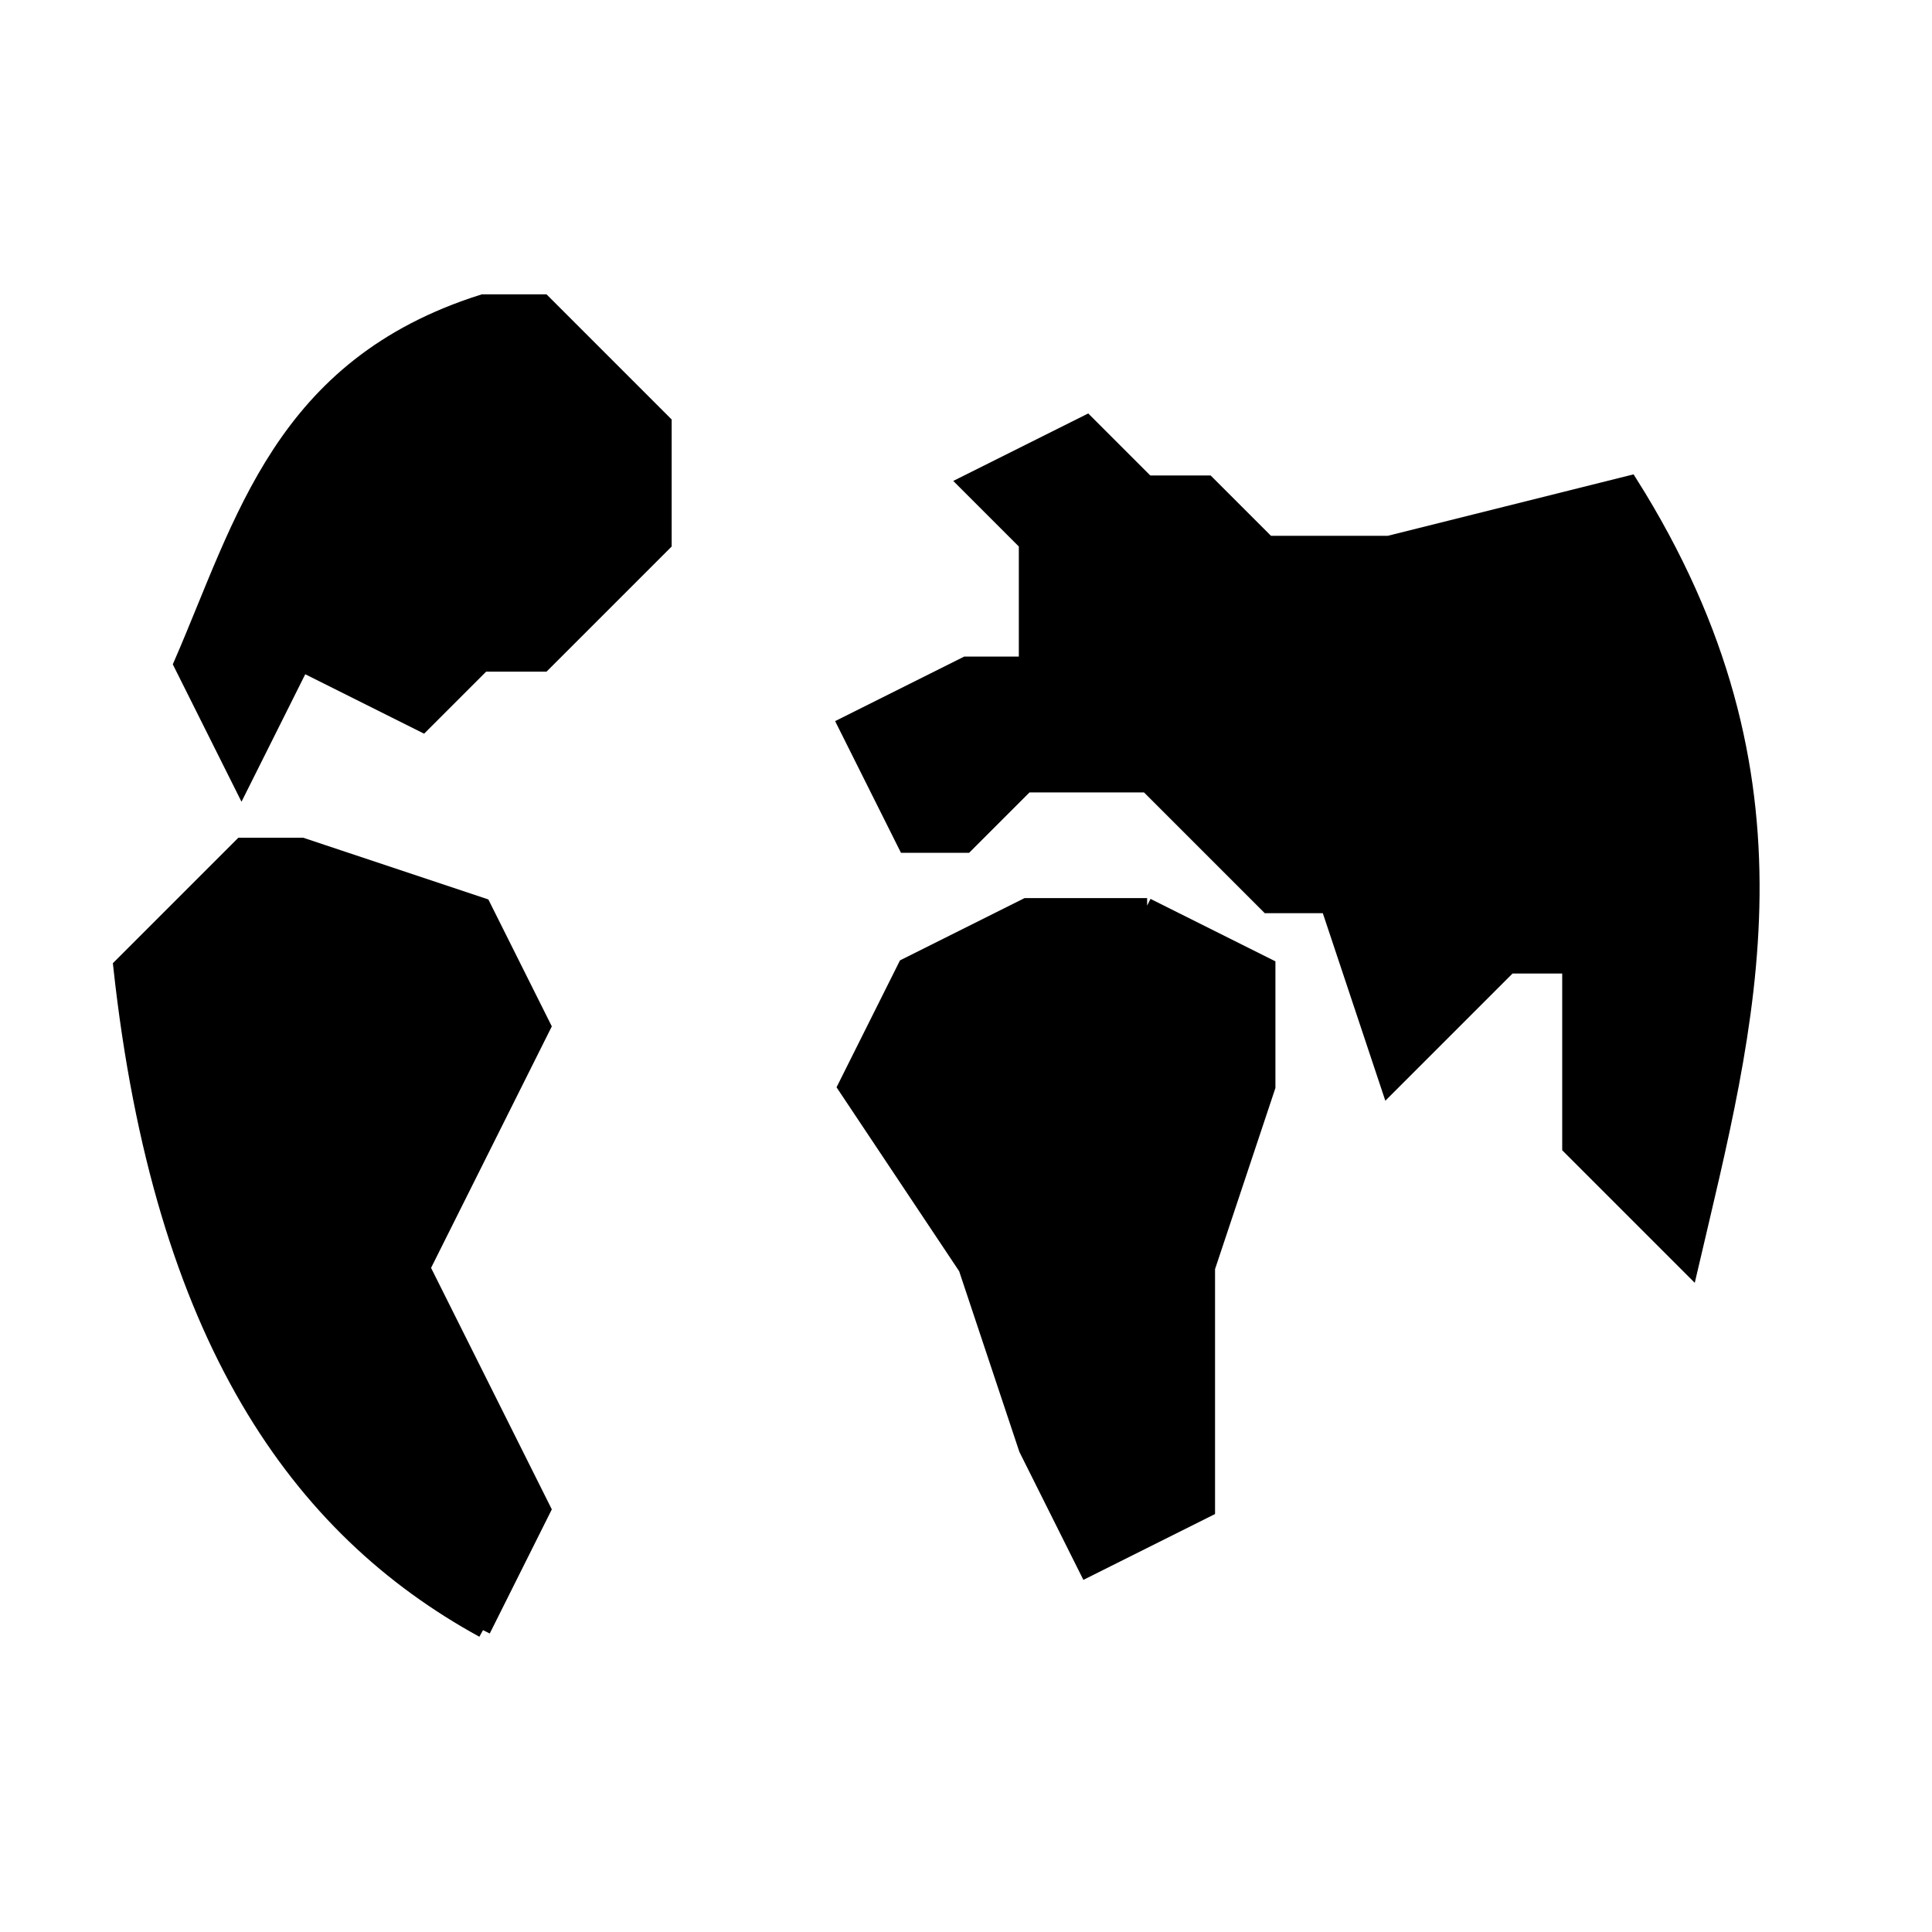
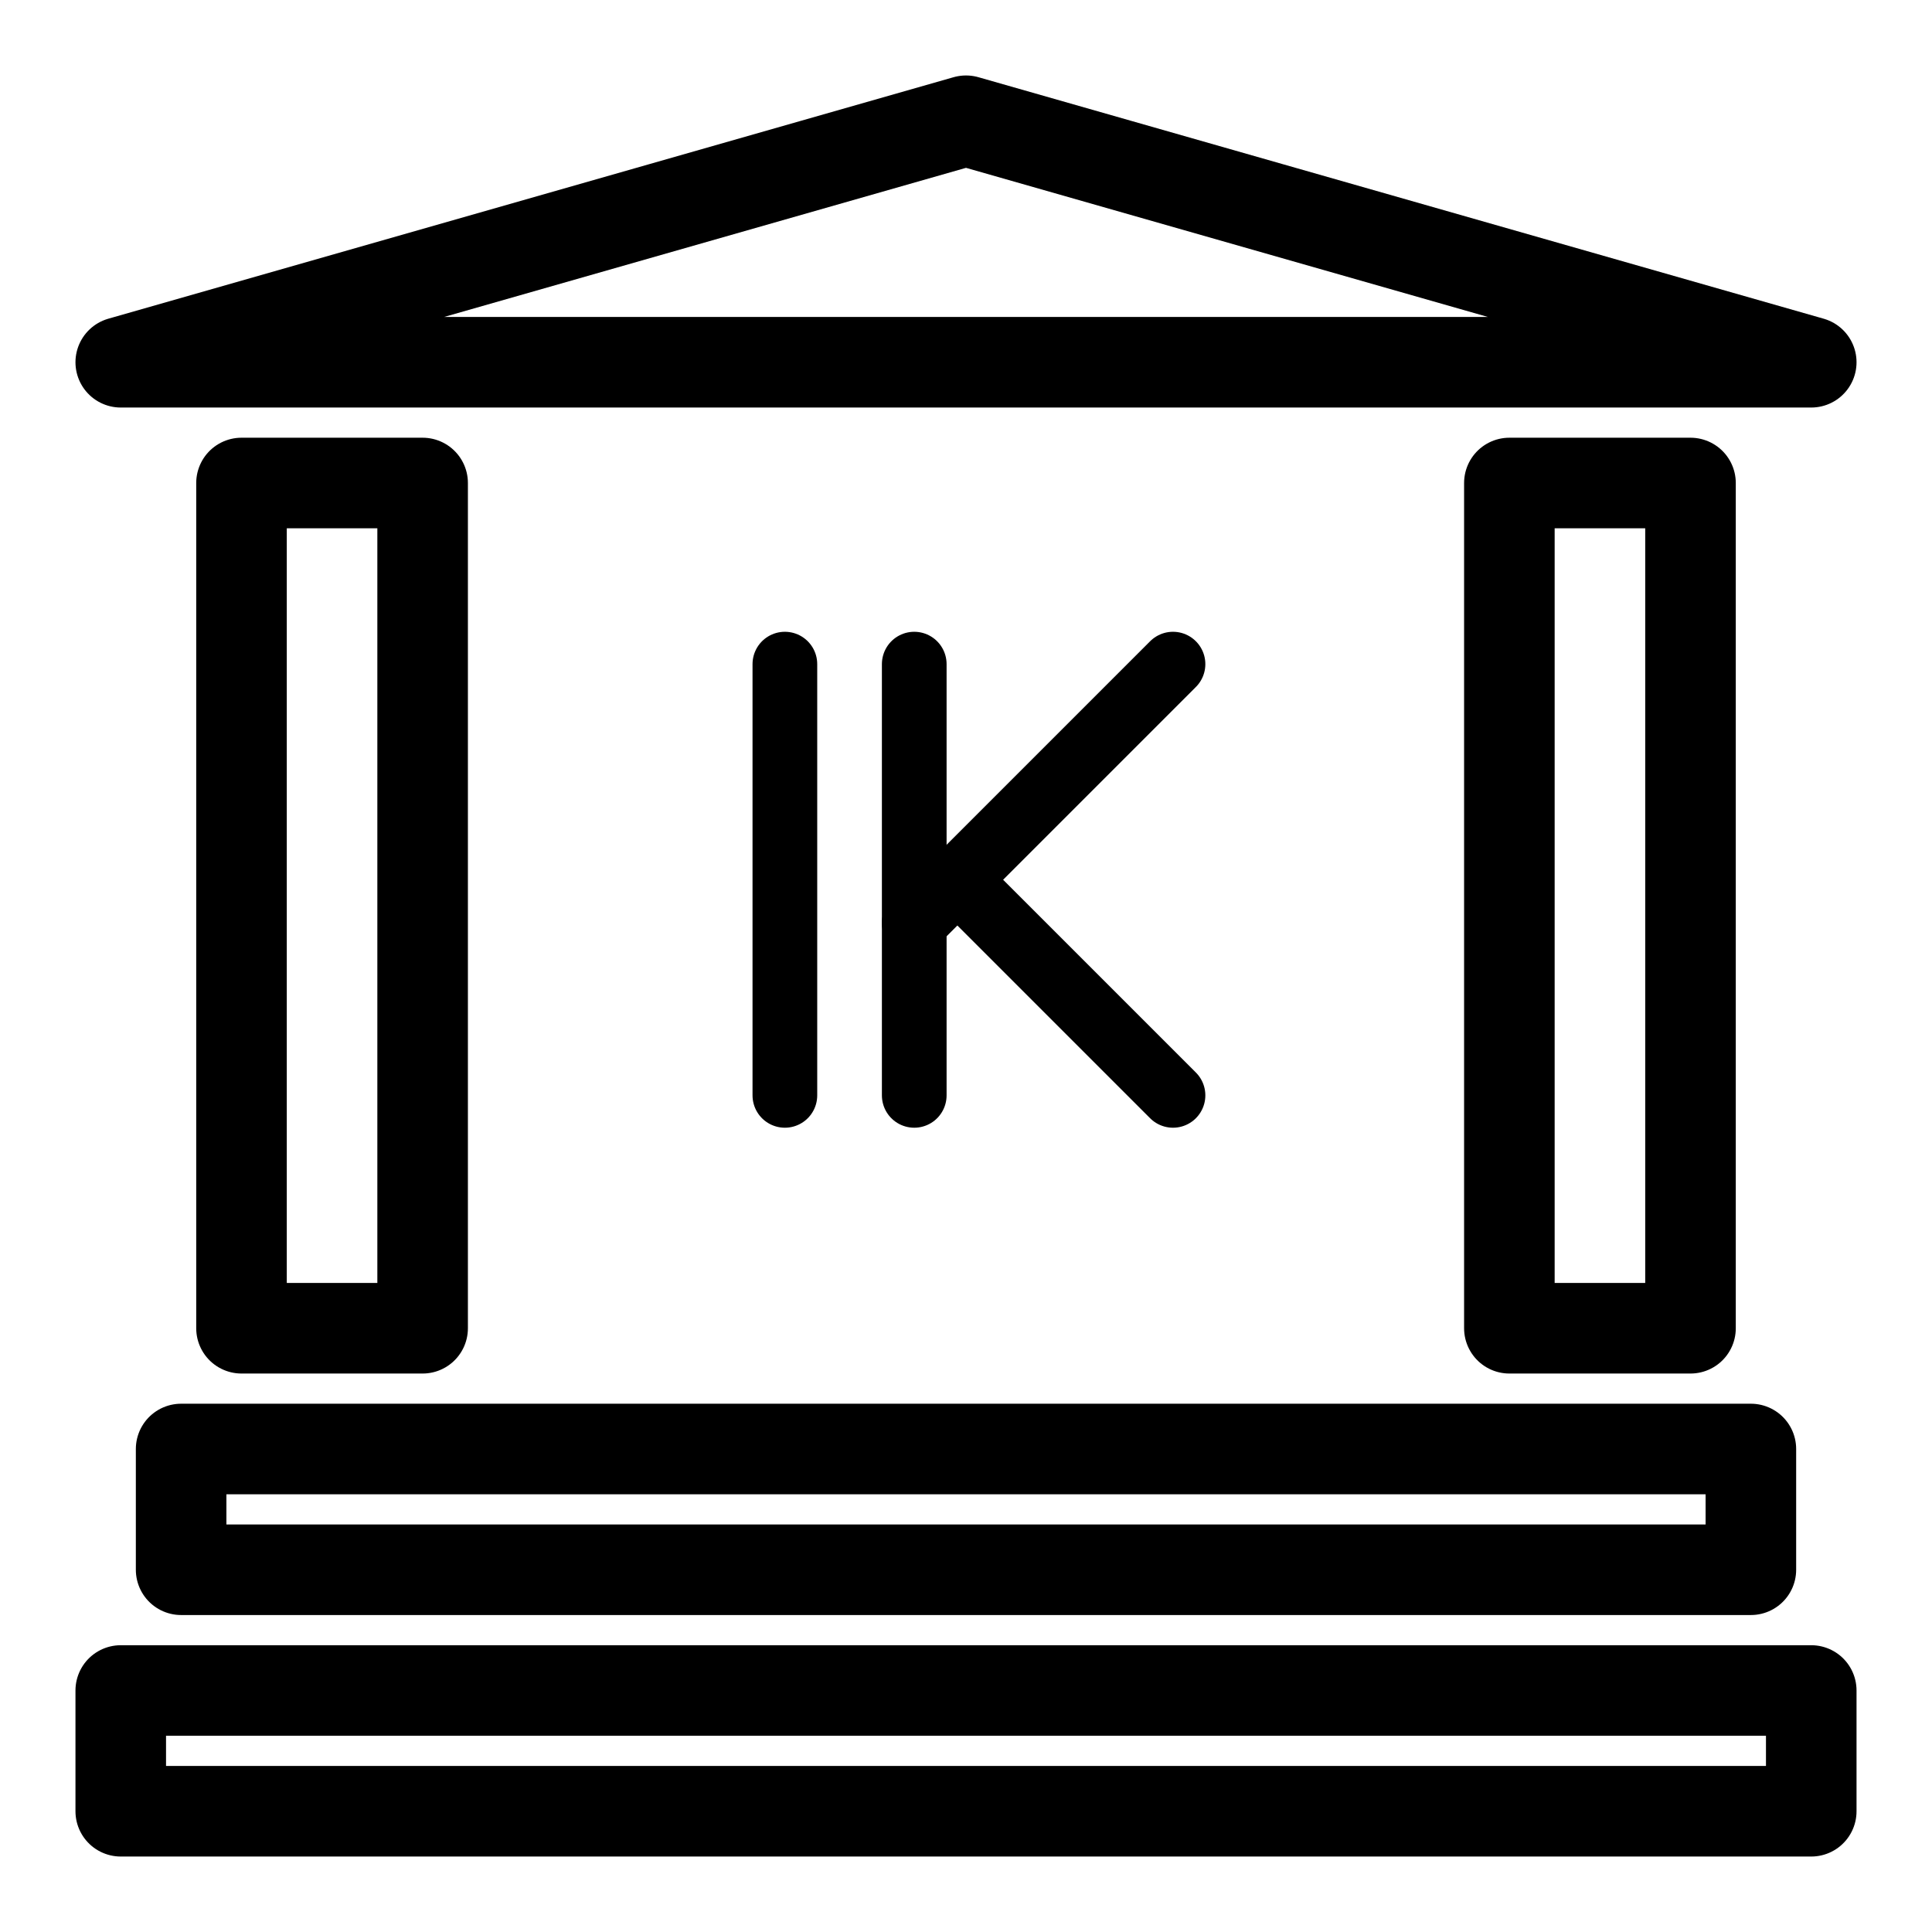
<svg xmlns="http://www.w3.org/2000/svg" width="128.0px" height="128.0px" viewBox="0 0 128.0 128.0" version="1.1" id="SVGRoot">
  <defs id="defs833">
    <marker style="overflow:visible" id="marker2278" refX="0.0" refY="0.0" orient="auto">
      <path transform="scale(0.8) translate(12.5,0)" style="fill-rule:evenodd;stroke:#000000;stroke-width:1pt;stroke-opacity:1;fill:#000000;fill-opacity:1" d="M 0.0,0.0 L 5.0,-5.0 L -12.5,0.0 L 5.0,5.0 L 0.0,0.0 z " id="path2276" />
    </marker>
    <marker style="overflow:visible" id="Arrow1Lstart" refX="0.0" refY="0.0" orient="auto">
      <path transform="scale(0.8) translate(12.5,0)" style="fill-rule:evenodd;stroke:#000000;stroke-width:1pt;stroke-opacity:1;fill:#000000;fill-opacity:1" d="M 0.0,0.0 L 5.0,-5.0 L -12.5,0.0 L 5.0,5.0 L 0.0,0.0 z " id="path1994" />
    </marker>
    <rect x="72" y="16" width="44" height="60" id="rect1765" />
    <rect x="8" y="12" width="48" height="64" id="rect1759" />
    <rect x="8" y="12" width="48" height="64" id="rect1759-0" />
    <rect x="8" y="12" width="48" height="64" id="rect1778" />
    <rect x="72" y="16" width="44" height="60" id="rect1765-9" />
    <rect x="72" y="16" width="44" height="60" id="rect1781" />
    <rect x="8" y="12" width="48" height="64" id="rect1759-0-6" />
    <rect x="8" y="12" width="48" height="64" id="rect1834" />
    <rect x="72" y="16" width="44" height="60" id="rect1765-0" />
    <rect x="72" y="16" width="44" height="60" id="rect1871" />
    <rect x="8" y="12" width="48" height="64" id="rect1759-0-6-2" />
    <rect x="8" y="12" width="48" height="64" id="rect1907" />
    <rect x="8" y="12" width="48" height="64" id="rect1759-0-6-22" />
    <rect x="8" y="12" width="48" height="64" id="rect1907-6" />
    <rect x="72" y="16" width="44" height="60" id="rect1765-6" />
    <rect x="72" y="16" width="44" height="60" id="rect1965" />
  </defs>
  <g id="layer1">
-     <circle style="fill:none;stroke:#000000;stroke-width:7.789;stroke-linecap:round;stroke-linejoin:round" id="path899" d="M 116,62 A 54,54 0 0 1 62.166,116 54,54 0 0 1 8.001,62.332 54,54 0 0 1 61.502,8.002 54,54 0 0 1 115.996,61.337" />
-     <path style="fill:#000000;stroke:#000000;stroke-width:1px;stroke-linecap:butt;stroke-linejoin:miter;stroke-opacity:1;fill-opacity:1" d="m 32,108 4,-8 -4,-8 -4,-8 4,-8 4,-8 -4,-8 -12,-4 h -4 l -4,4 -4,4 c 2.692,24.69 11.781,37.301 24,44" id="path901" />
-     <path style="fill:#000000;stroke:#000000;stroke-width:1px;stroke-linecap:butt;stroke-linejoin:miter;stroke-opacity:1;fill-opacity:1" d="m 16,52 -4,-8 c 4.105,-9.442 6.625,-19.776 20,-24 h 4 l 4,4 4,4 v 8 l -4,4 -4,4 h -4 l -4,4 -8,-4 z" id="path903" />
-     <path style="fill:#000000;stroke:#000000;stroke-width:1px;stroke-linecap:butt;stroke-linejoin:miter;stroke-opacity:1;fill-opacity:1" d="m 64,44 -8,4 4,8 h 4 l 4,-4 h 8 l 8,8 h 4 l 4,12 8,-8 h 4 v 12 l 8,8 c 3.787,-16.236 8.413,-32.292 -4,-52 l -16,4 h -8 l -4,-4 h -4 l -4,-4 -8,4 4,4 v 8 z" id="path905" />
-     <path style="fill:#000000;stroke:#000000;stroke-width:1px;stroke-linecap:butt;stroke-linejoin:miter;stroke-opacity:1;fill-opacity:1" d="m 76,60 h -8 l -8,4 -4,8 8,12 4,12 4,8 8,-4 V 84 l 4,-12 v -8 l -8,-4" id="path907" />
+     <circle style="fill:none;stroke:#000000;stroke-width:4.286;stroke-linecap:round;stroke-linejoin:round" id="path8917" d="M 89.143,58.286 A 25.714,25.714 0 0 1 63.508,84 25.714,25.714 0 0 1 37.715,58.444 25.714,25.714 0 0 1 63.192,32.573 25.714,25.714 0 0 1 89.141,57.97" />
+     <path style="fill:none;stroke:#000000;stroke-width:4.286;stroke-linecap:round;stroke-linejoin:miter;stroke-miterlimit:4;stroke-dasharray:none;stroke-opacity:1" d="M 52,44 V 72.571" id="path8919" />
+     <path style="fill:none;stroke:#000000;stroke-width:4.286;stroke-linecap:round;stroke-linejoin:miter;stroke-miterlimit:4;stroke-dasharray:none;stroke-opacity:1" d="M 60.571,44 V 72.571" id="path8921" />
+     <path style="fill:none;stroke:#000000;stroke-width:4.286;stroke-linecap:round;stroke-linejoin:miter;stroke-miterlimit:4;stroke-dasharray:none;stroke-opacity:1" d="M 60.571,61.143 77.714,44" id="path8923" />
+     <path style="fill:none;stroke:#000000;stroke-width:4.286;stroke-linecap:round;stroke-linejoin:miter;stroke-miterlimit:4;stroke-dasharray:none;stroke-opacity:1" d="M 77.714,72.571 63.429,58.286" id="path8925" />
+     <path style="fill:none;stroke:#000000;stroke-width:6;stroke-linecap:butt;stroke-linejoin:round;stroke-miterlimit:4;stroke-dasharray:none;stroke-opacity:1" d="M 8,24 H 120 L 64,8 Z" id="path8929" />
+     <path style="fill:none;stroke:#000000;stroke-width:6;stroke-linecap:butt;stroke-linejoin:round;stroke-miterlimit:4;stroke-dasharray:none;stroke-opacity:1" d="M 16,32 H 28 V 88 H 16 Z" id="path8931" />
+     <path style="fill:none;stroke:#000000;stroke-width:6;stroke-linecap:butt;stroke-linejoin:round;stroke-miterlimit:4;stroke-dasharray:none;stroke-opacity:1" d="m 100,32 h 12 v 56 h -12 z" id="path8931-6" />
+     <path style="fill:none;stroke:#000000;stroke-width:6;stroke-linecap:butt;stroke-linejoin:round;stroke-miterlimit:4;stroke-dasharray:none;stroke-opacity:1" d="m 12,96 h 104 v 8 H 12 Z" id="path8953" />
+     <path style="fill:none;stroke:#000000;stroke-width:6;stroke-linecap:butt;stroke-linejoin:round;stroke-miterlimit:4;stroke-dasharray:none;stroke-opacity:1" d="m 8,120 h 112 v -8 H 8 Z" id="path8955" />
  </g>
</svg>
